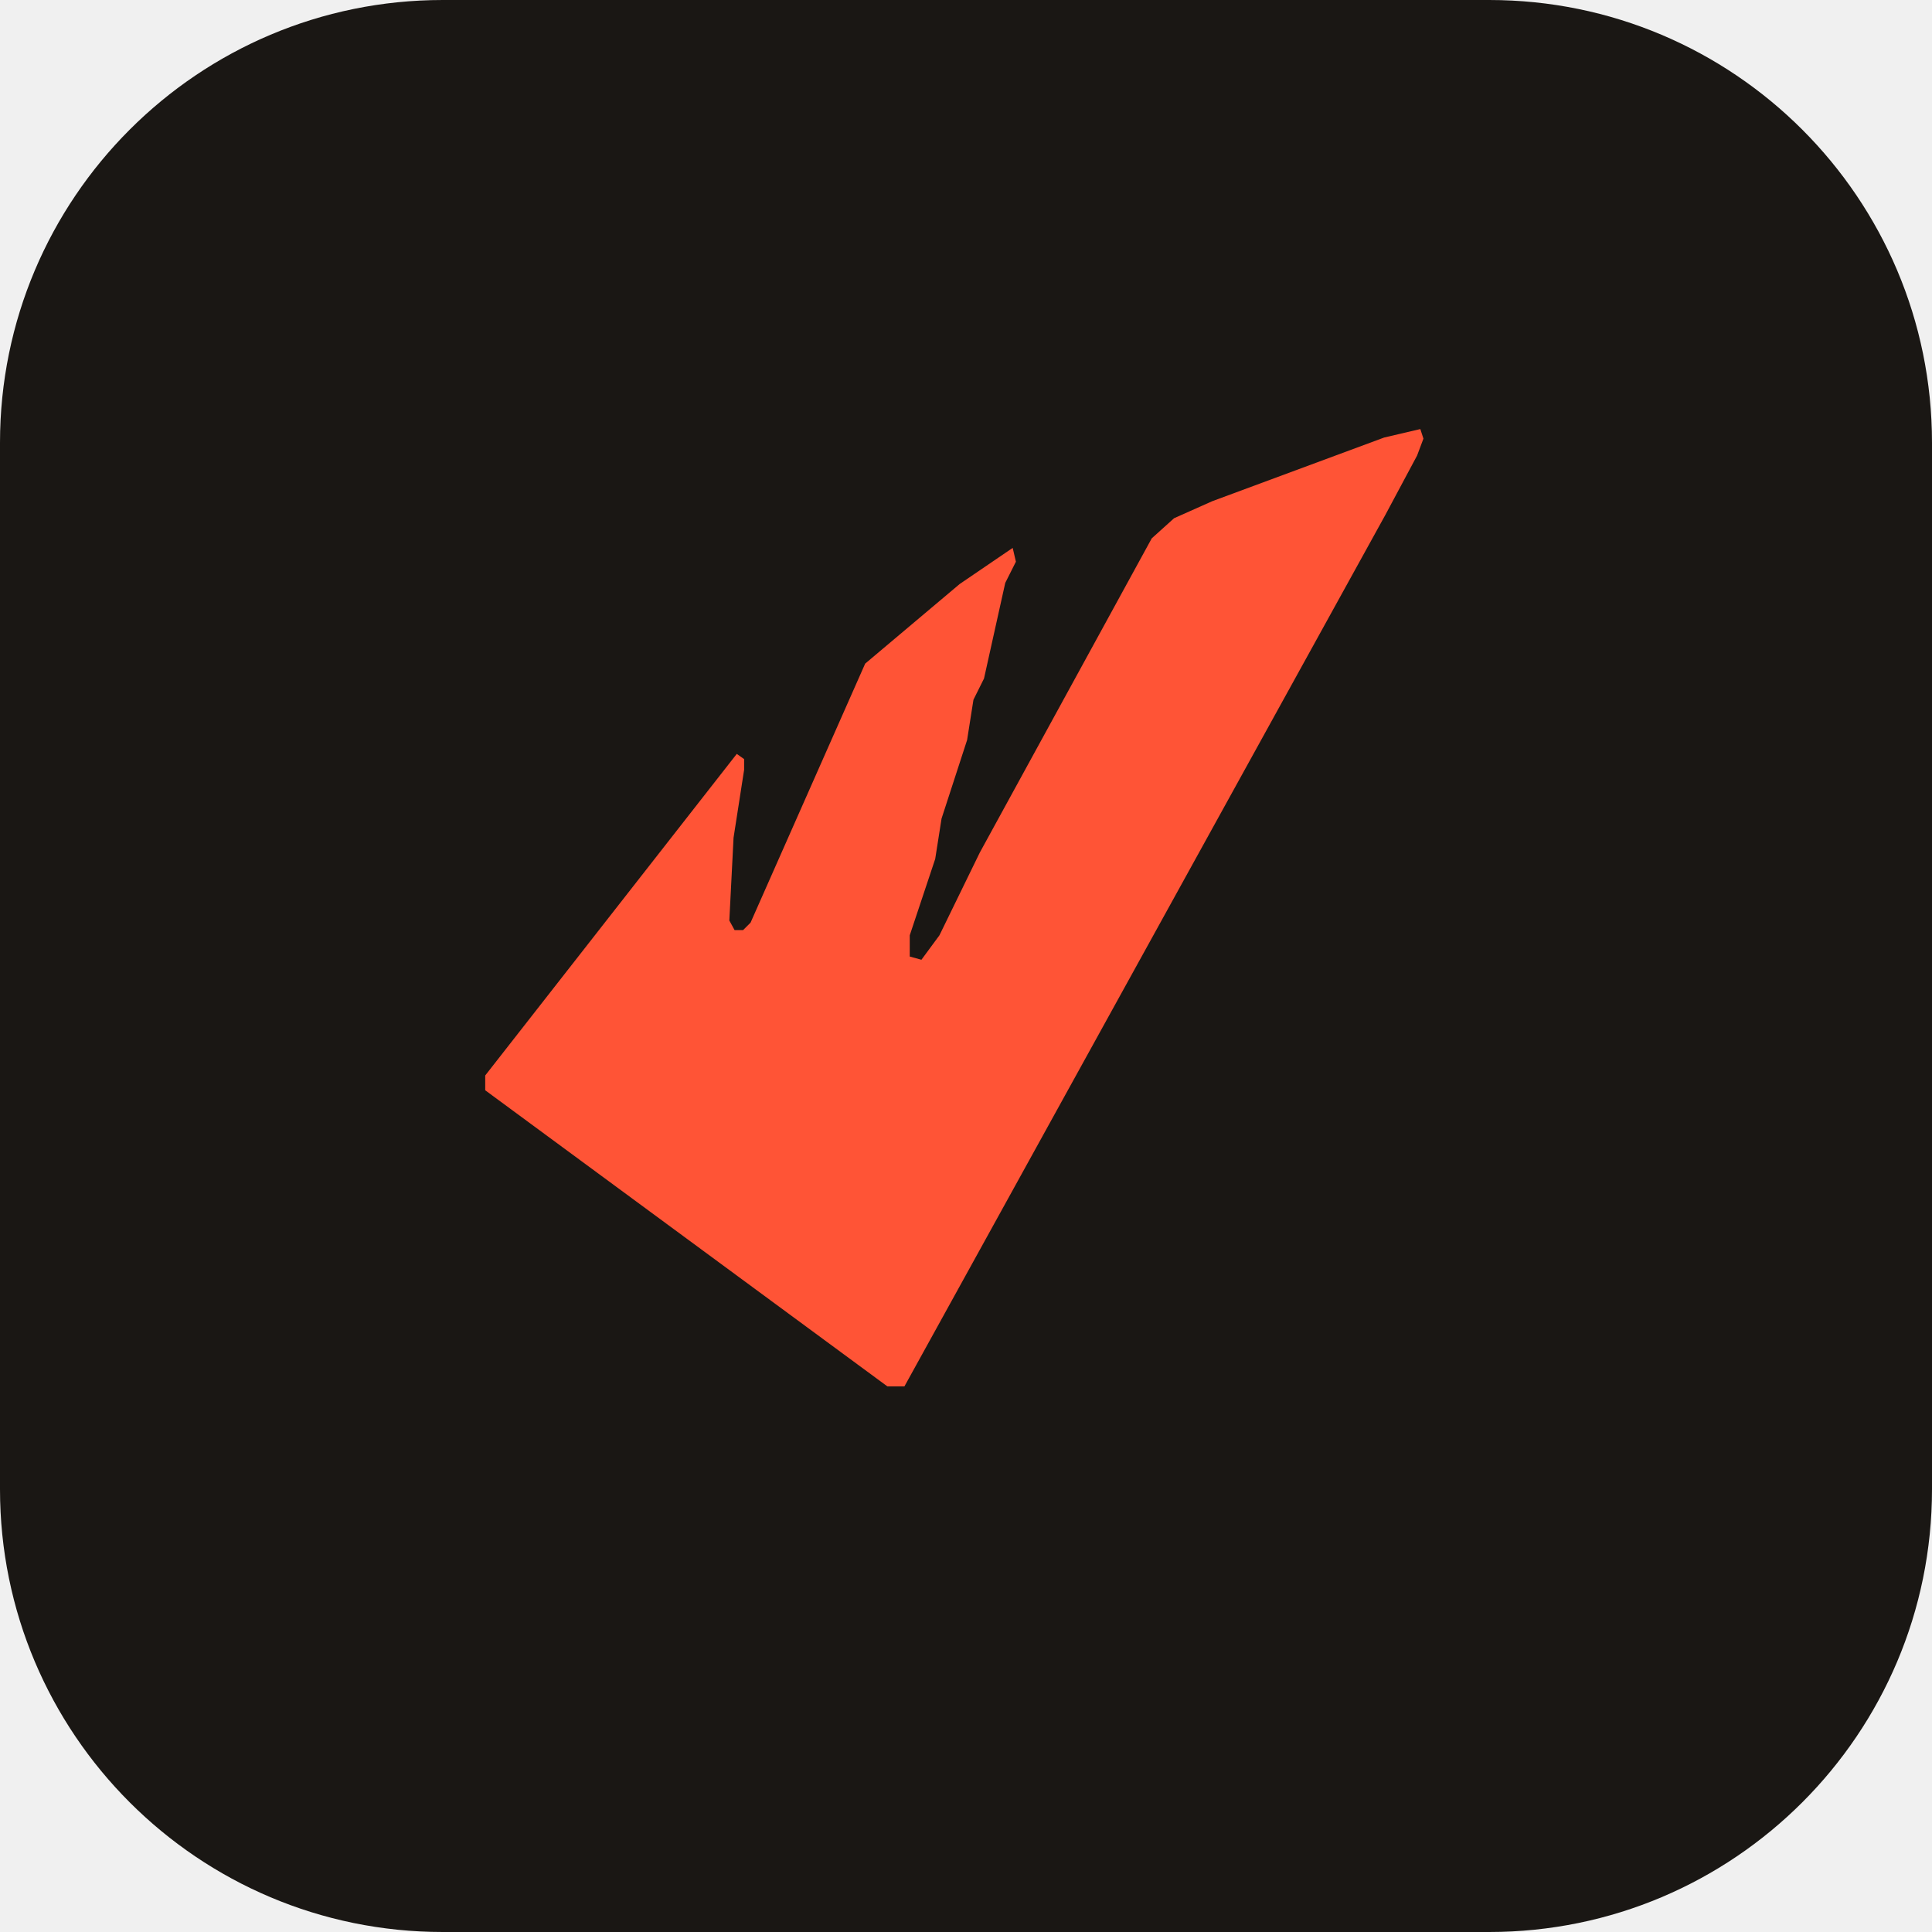
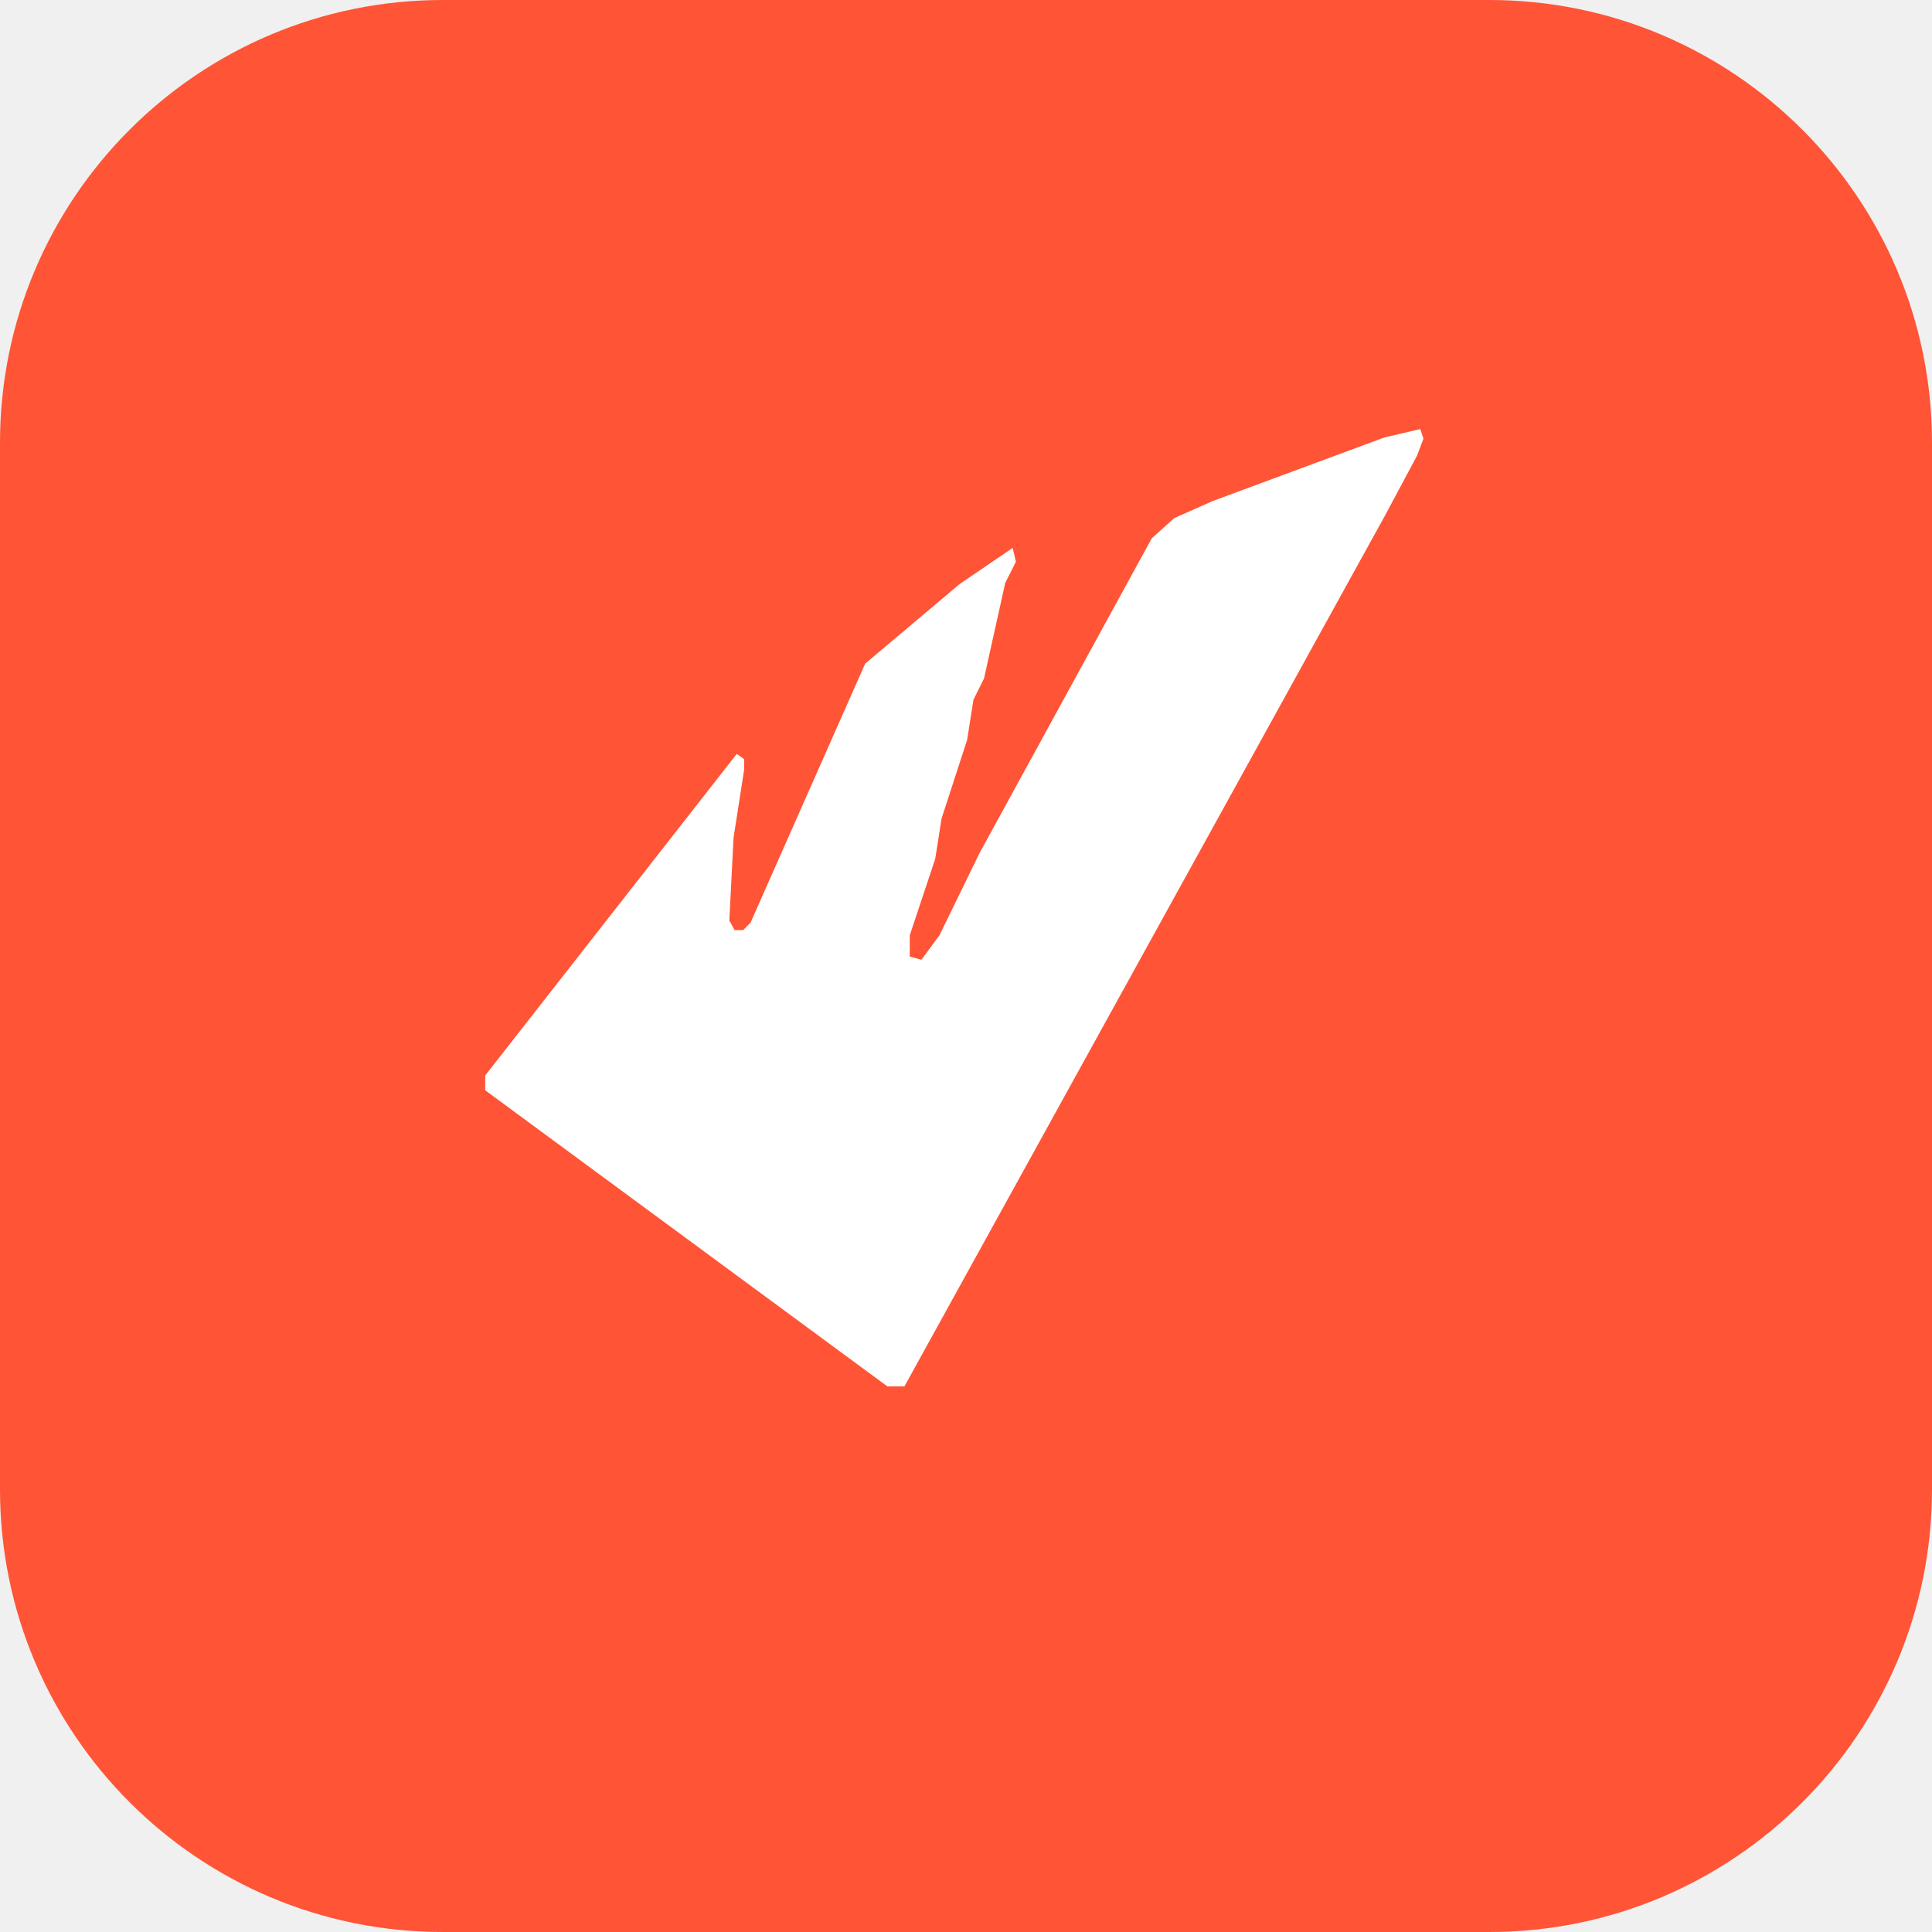
<svg xmlns="http://www.w3.org/2000/svg" width="192" height="192" viewBox="0 0 192 192" role="img" aria-label="Stride ESS">
-   <rect width="192" height="192" rx="44" fill="#1A1714" />
+   <rect width="192" height="192" rx="44" fill="#FF5436" />
  <g transform="translate(46, 40) scale(0.1)">
-     <path d="M 951.5,26.4 L 915.6,34.8 L 744.7,98.1 L 706.8,115.0 L 684.6,135.0 L 513.7,447.3 L 473.6,529.5 L 455.7,553.8 L 444.1,550.6 L 444.1,529.5 L 469.4,453.6 L 475.7,413.5 L 501.1,335.4 L 507.4,295.4 L 517.9,274.3 L 539.0,179.3 L 549.6,158.2 L 546.4,144.5 L 493.7,180.4 L 399.8,259.5 L 285.9,516.9 L 278.5,524.3 L 270.0,524.3 L 264.8,514.8 L 269.0,432.5 L 279.5,365.0 L 279.5,354.4 L 272.2,349.2 L 22.2,668.8 L 22.2,683.5 L 421.9,977.8 L 438.8,977.8 L 916.7,111.8 L 948.3,52.7 L 954.6,35.9 L 951.5,26.4 Z" fill="#FF5436" />
+     <path d="M 951.5,26.4 L 915.6,34.8 L 744.7,98.1 L 706.8,115.0 L 684.6,135.0 L 513.7,447.3 L 473.6,529.5 L 455.7,553.8 L 444.1,550.6 L 444.1,529.5 L 469.4,453.6 L 475.7,413.5 L 501.1,335.4 L 507.4,295.4 L 517.9,274.3 L 539.0,179.3 L 549.6,158.2 L 546.4,144.5 L 493.7,180.4 L 399.8,259.5 L 285.9,516.9 L 278.5,524.3 L 270.0,524.3 L 264.8,514.8 L 269.0,432.5 L 279.5,365.0 L 279.5,354.4 L 272.2,349.2 L 22.2,668.8 L 22.2,683.5 L 421.9,977.8 L 438.8,977.8 L 916.7,111.8 L 948.3,52.7 L 954.6,35.9 L 951.5,26.4 Z" fill="#FFFFFF" />
  </g>
</svg>
